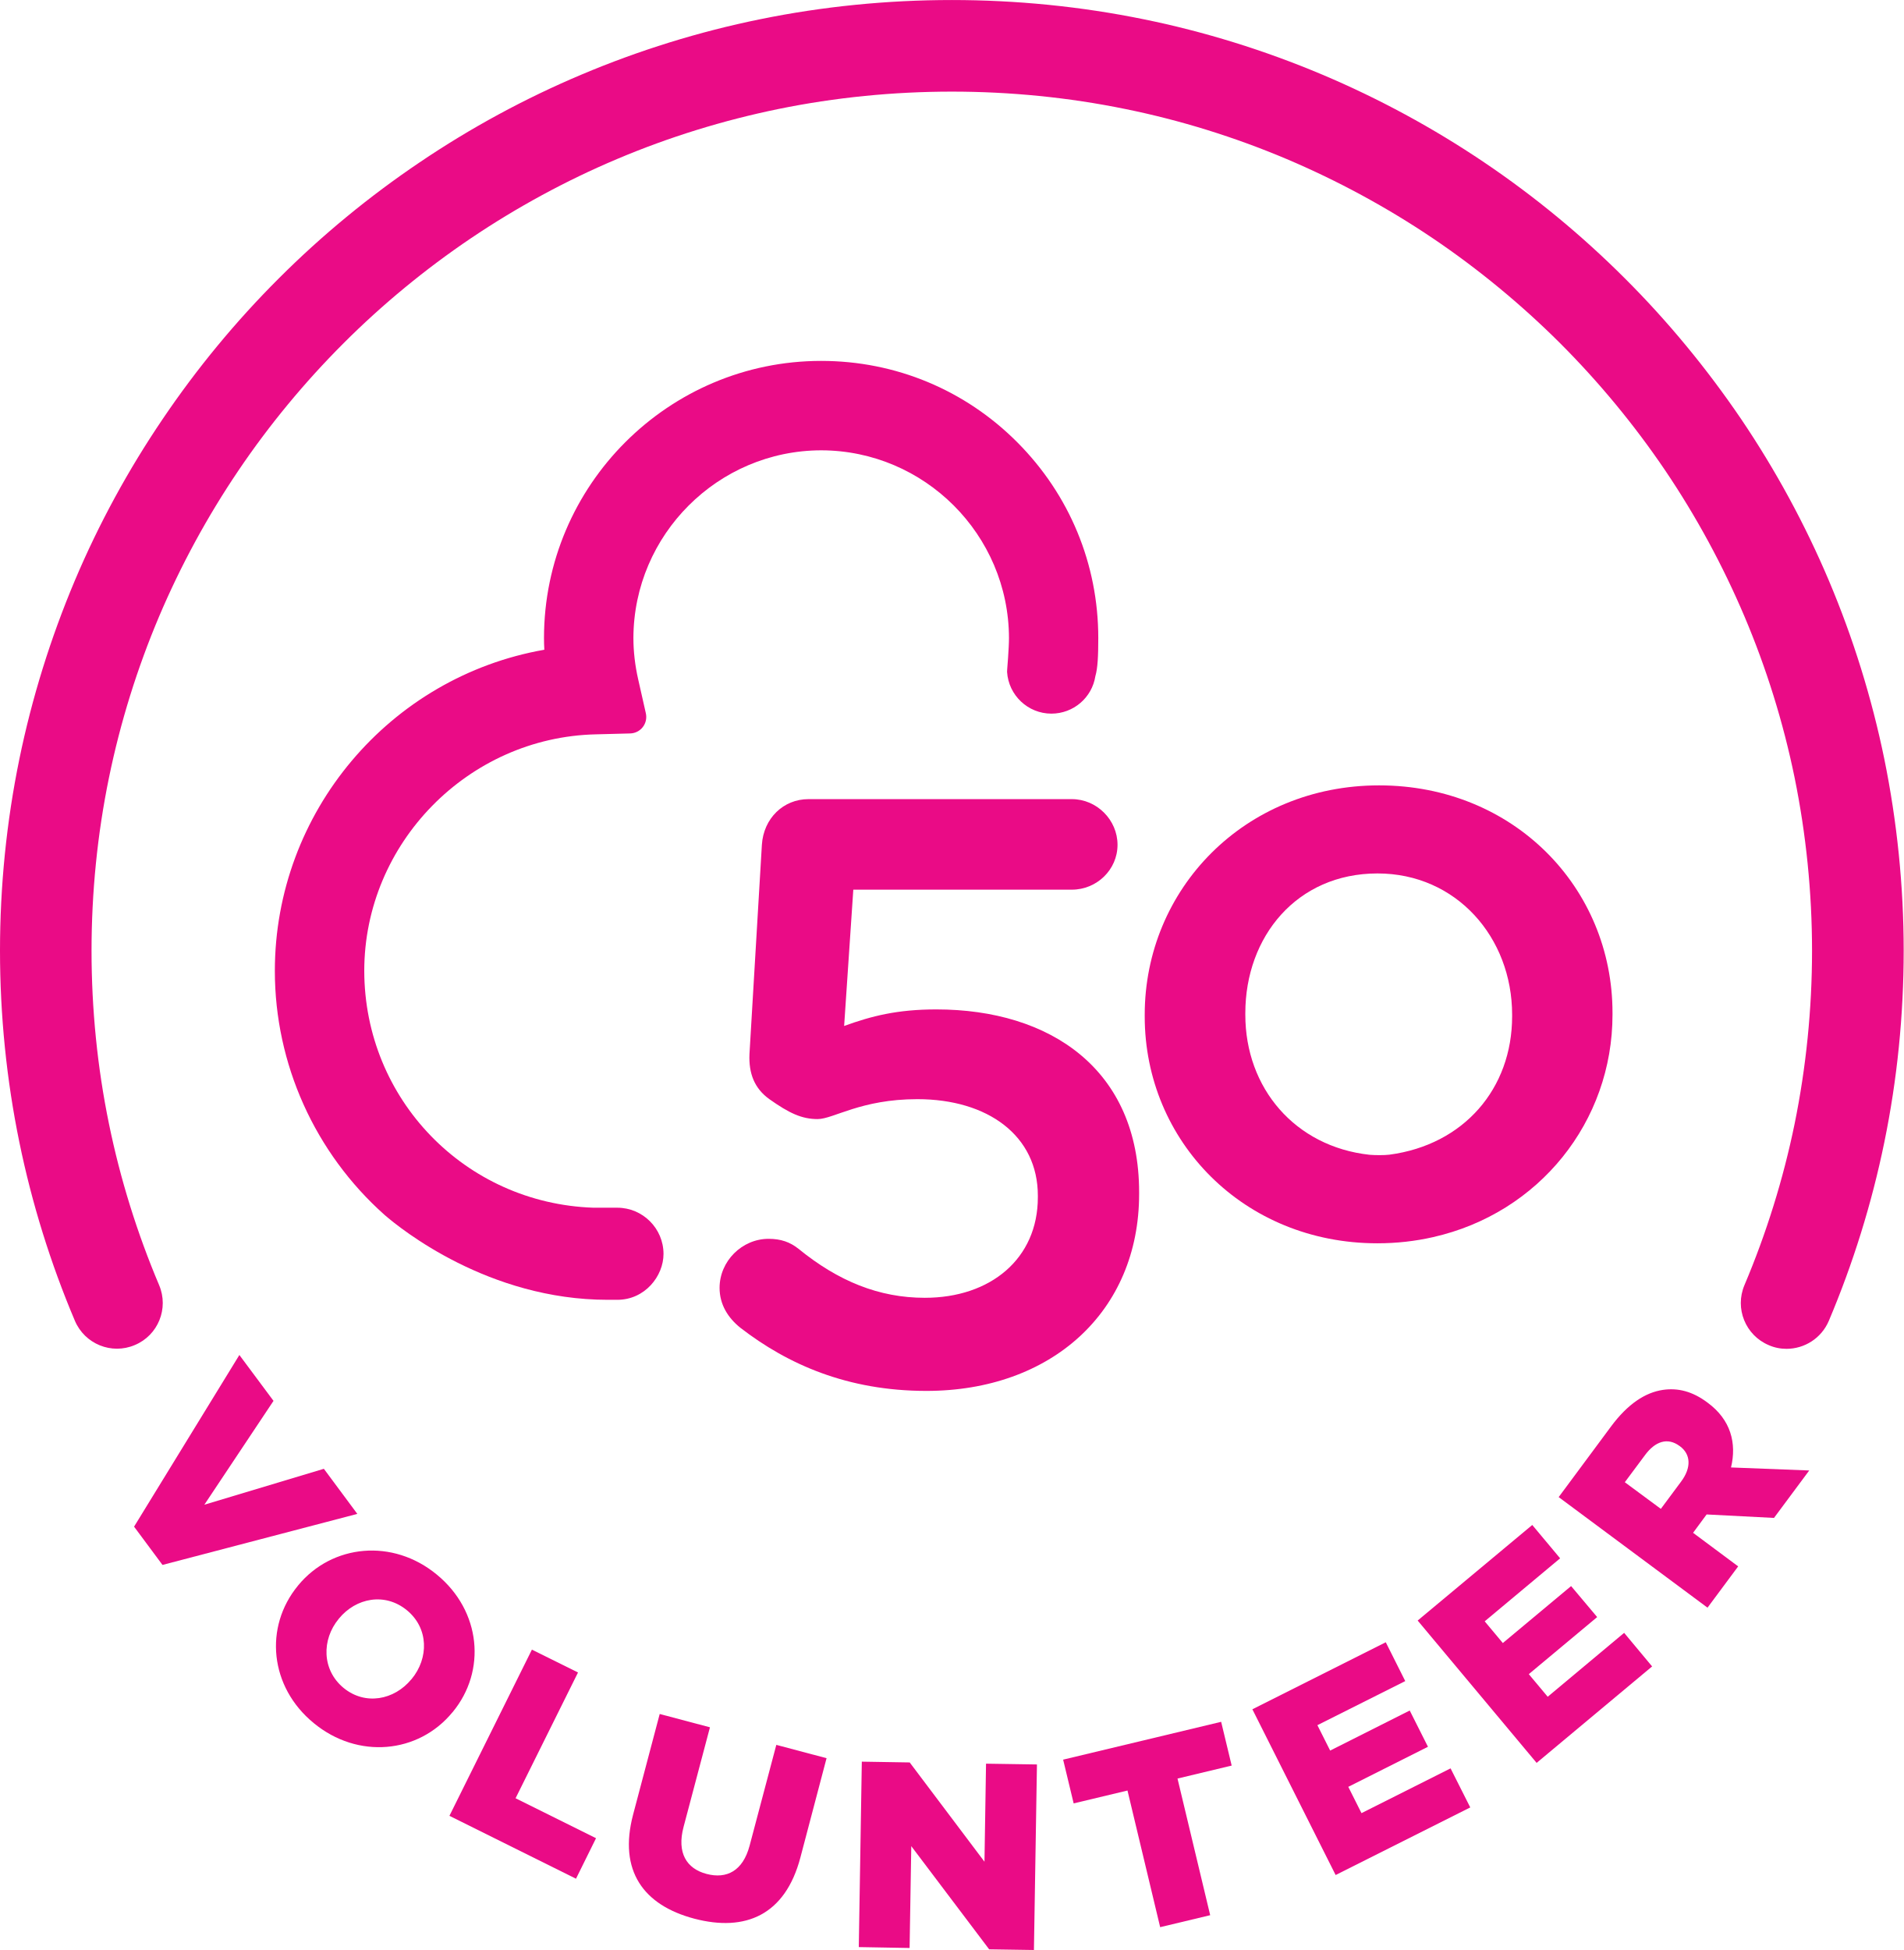
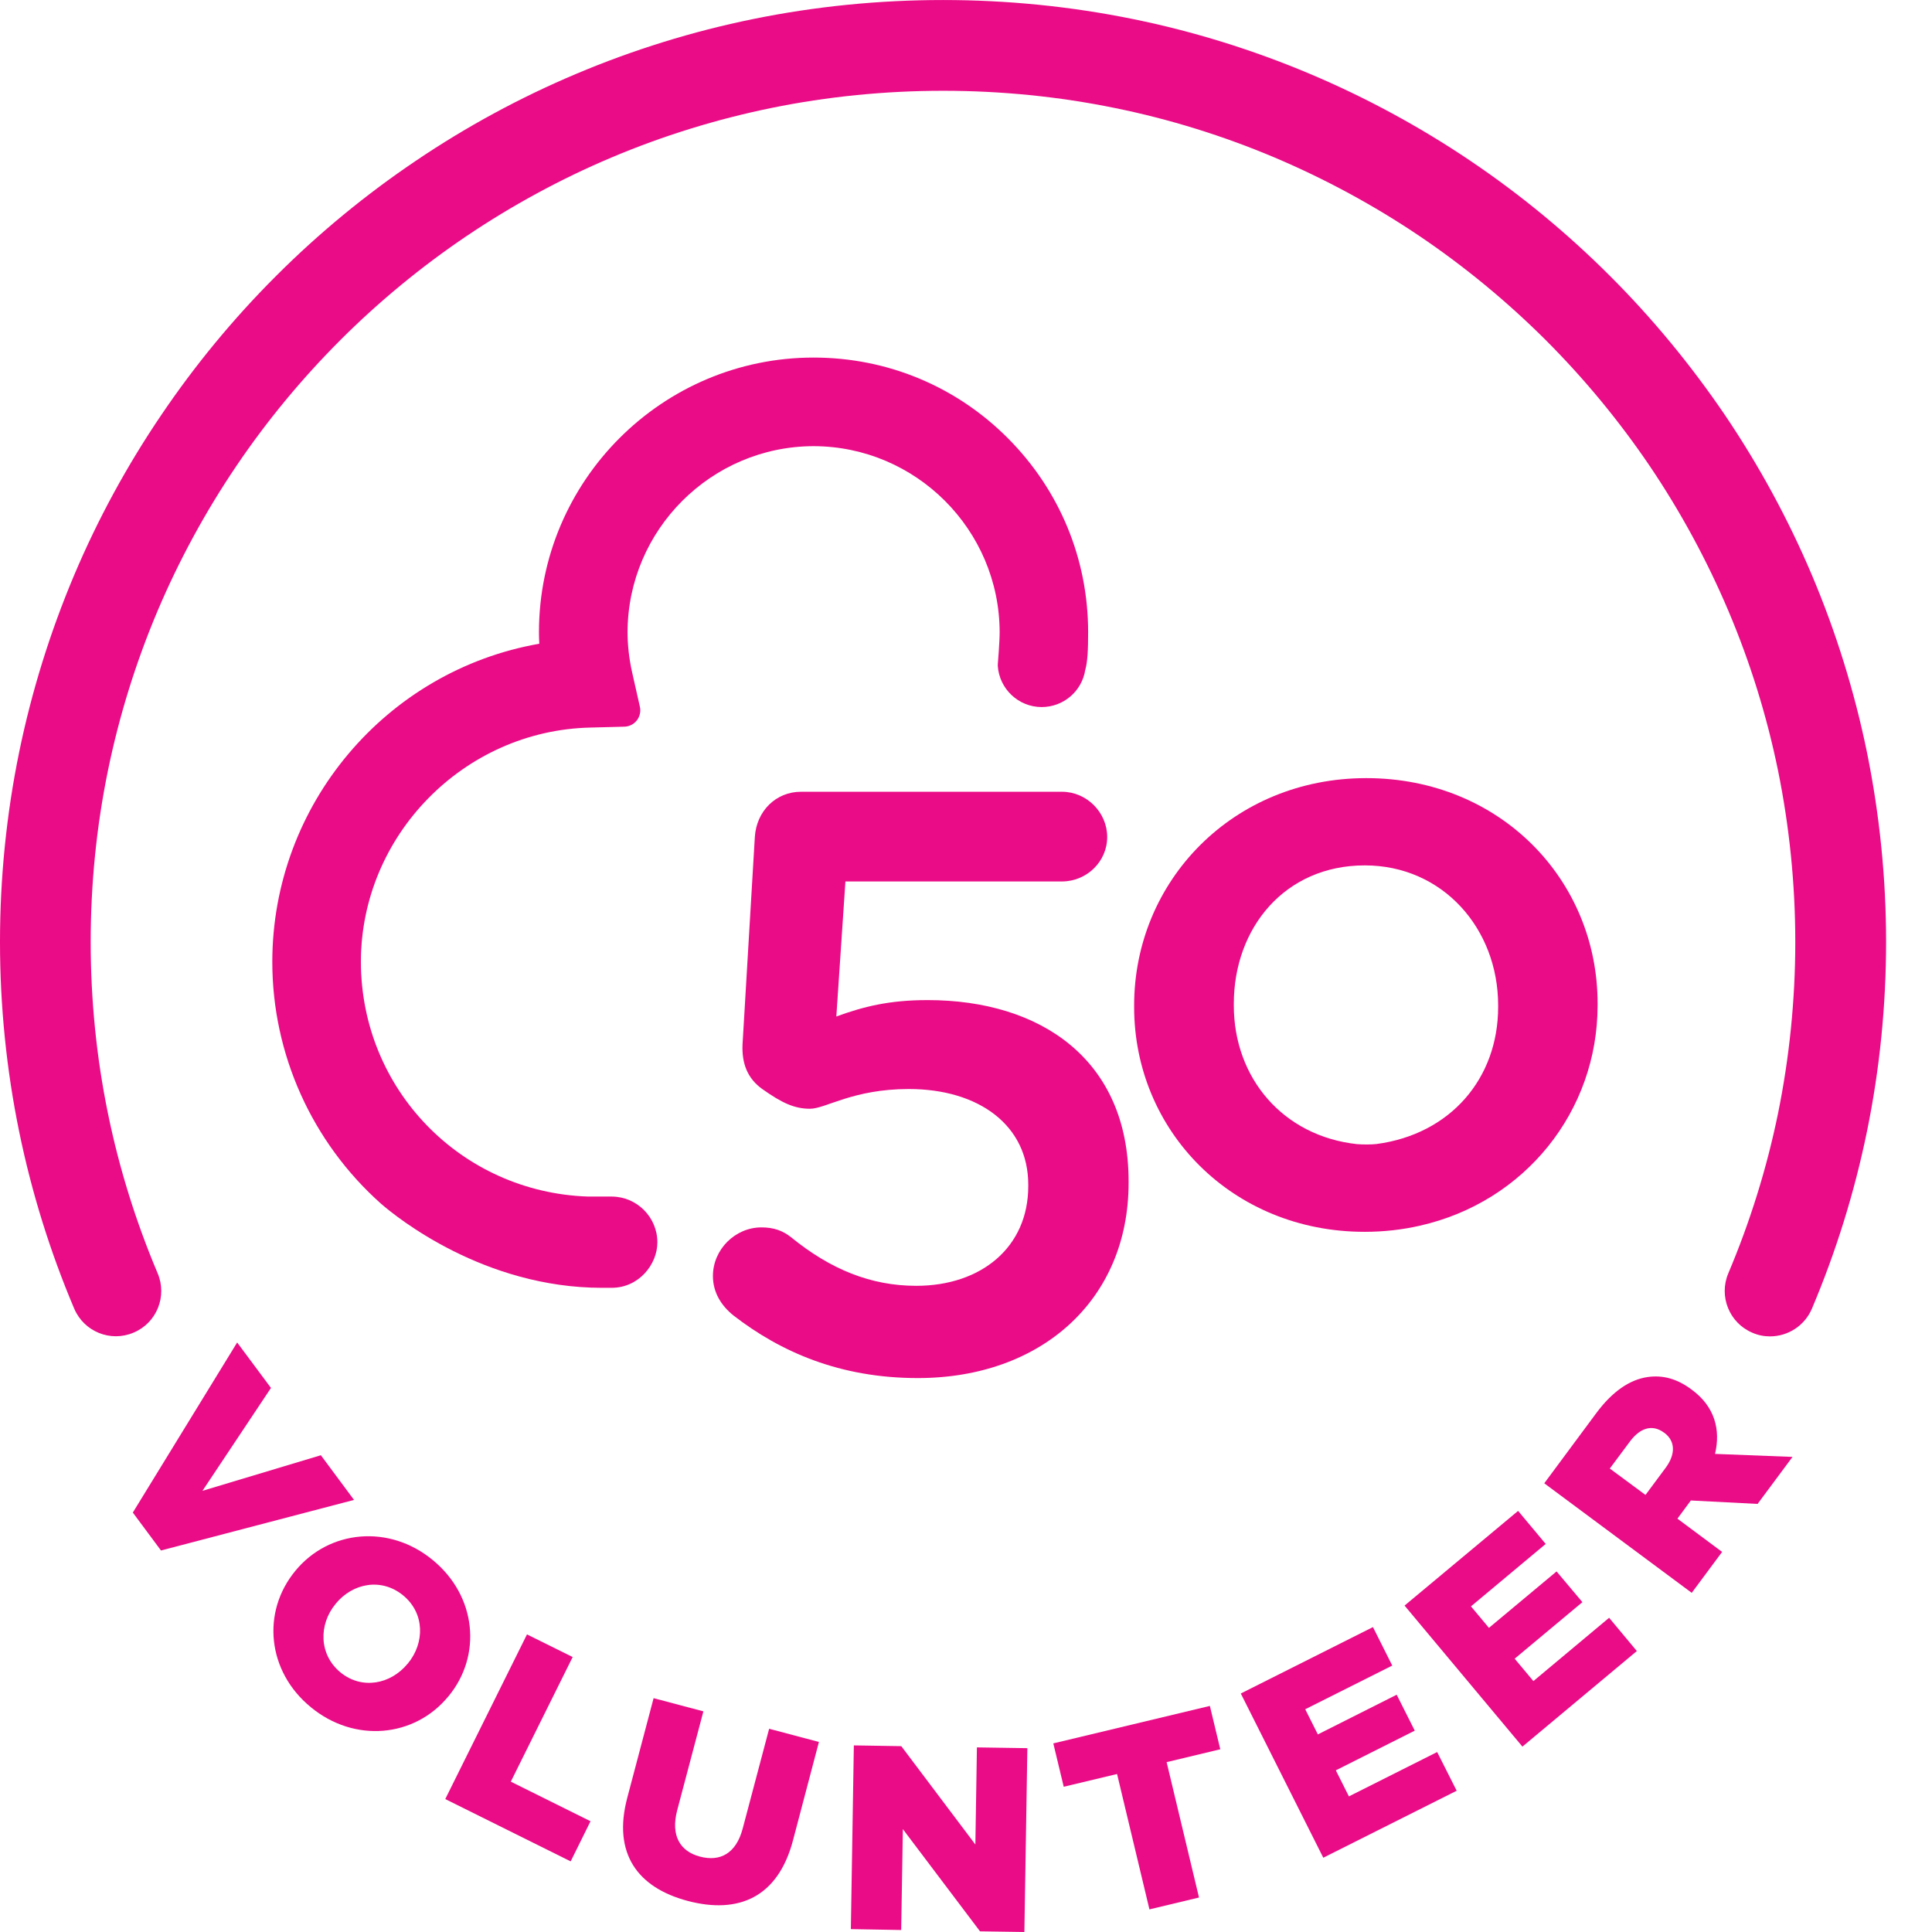
- <svg xmlns="http://www.w3.org/2000/svg" version="1.1" viewBox="0 0 170.11 174.25" xml:space="preserve">
+ <svg xmlns="http://www.w3.org/2000/svg" version="1.1" viewBox="0 0 174.25 174.25" xml:space="preserve">
  <style type="text/css"> path,polygon{fill: #ea0b86;} </style>
  <g transform="translate(-335.6 -211.22)">
    <polygon points="353.86 345.68 364.54 342.47 367.53 346.5 350.12 351.06 347.58 347.64 356.99 332.3 360.04 336.4" />
    <path d="m362.22 352.92 0.03-0.04c3.03-3.67 8.45-4.21 12.39-0.95 3.95 3.25 4.44 8.61 1.41 12.28l-0.03 0.03c-3.03 3.68-8.44 4.21-12.39 0.95-3.95-3.24-4.44-8.59-1.41-12.27m10.13 8.37 0.03-0.03c1.54-1.86 1.54-4.54-0.42-6.15s-4.55-1.11-6.07 0.74l-0.03 0.04c-1.52 1.84-1.51 4.55 0.44 6.16 1.94 1.59 4.53 1.08 6.05-0.76" />
    <polygon points="381.67 371.91 388.86 375.48 387.07 379.1 375.76 373.48 383.13 358.63 387.25 360.67" />
    <path d="m392.17 373.38 2.38-9 4.49 1.19-2.36 8.91c-0.61 2.31 0.27 3.72 2.05 4.19 1.81 0.48 3.25-0.27 3.85-2.51l2.39-9.02 4.49 1.19-2.34 8.88c-1.36 5.15-4.92 6.66-9.48 5.46-4.54-1.2-6.79-4.28-5.47-9.29" />
    <polygon points="423.57 377.58 423.71 368.82 428.26 368.89 427.99 385.47 423.99 385.41 417.03 376.19 416.88 385.29 412.34 385.21 412.61 368.64 416.89 368.71" />
    <polygon points="430.6 368.46 444.72 365.08 445.66 368.99 440.82 370.15 443.74 382.36 439.27 383.43 436.35 371.22 431.54 372.37" />
    <polygon points="461.17 361.44 453.32 365.38 454.46 367.65 461.57 364.07 463.2 367.31 456.08 370.89 457.26 373.24 465.22 369.24 466.98 372.73 454.95 378.77 447.51 363.96 459.43 357.97" />
    <polygon points="475.01 350.47 468.27 356.1 469.89 358.04 475.99 352.95 478.32 355.72 472.21 360.82 473.9 362.84 480.73 357.13 483.23 360.13 472.91 368.75 462.28 356.03 472.52 347.49" />
    <path d="m474.88 345 4.67-6.3c1.51-2.04 3.08-3.05 4.64-3.28 1.36-0.2 2.66 0.14 3.97 1.12l0.04 0.03c2.06 1.52 2.6 3.61 2.08 5.78l6.99 0.27-3.15 4.24-6.02-0.31-1.21 1.64 4.03 3-2.74 3.69zm10.95-1.4c0.92-1.24 0.86-2.43-0.12-3.15l-0.03-0.02c-1.07-0.79-2.18-0.41-3.08 0.81l-1.81 2.43 3.22 2.38z" />
    <path d="m495.24 331.75c-0.53 0-1.07-0.1-1.59-0.33-2.08-0.88-3.05-3.28-2.17-5.36 1.96-4.63 3.47-9.48 4.48-14.4 1.03-5.06 1.56-10.27 1.56-15.48s-0.53-10.42-1.56-15.48c-1.01-4.93-2.52-9.78-4.48-14.4-1.93-4.55-4.31-8.94-7.08-13.04-2.75-4.06-5.91-7.89-9.39-11.37-3.48-3.47-7.31-6.63-11.38-9.38-4.11-2.77-8.51-5.15-13.06-7.08-4.64-1.96-9.49-3.47-14.42-4.47-10.12-2.07-20.86-2.07-30.99 0-4.93 1.01-9.79 2.51-14.42 4.47-4.55 1.92-8.95 4.31-13.06 7.08-4.07 2.75-7.9 5.9-11.38 9.38s-6.64 7.3-9.39 11.37c-2.78 4.11-5.16 8.49-7.09 13.04-1.96 4.63-3.47 9.48-4.48 14.4-1.04 5.06-1.56 10.27-1.56 15.48s0.52 10.42 1.56 15.48c1.01 4.93 2.52 9.77 4.48 14.4 0.88 2.08-0.09 4.48-2.17 5.35-2.08 0.89-4.48-0.09-5.36-2.17-2.17-5.12-3.84-10.49-4.96-15.95-1.15-5.6-1.73-11.36-1.73-17.12s0.58-11.52 1.73-17.12c1.12-5.45 2.79-10.82 4.96-15.96 2.13-5.04 4.77-9.89 7.85-14.43 3.04-4.5 6.53-8.73 10.38-12.57 3.85-3.85 8.08-7.33 12.59-10.37 4.54-3.07 9.41-5.71 14.44-7.83 5.13-2.17 10.51-3.84 15.97-4.95 11.2-2.29 23.06-2.29 34.27 0 5.46 1.11 10.83 2.78 15.97 4.95 5.04 2.13 9.9 4.76 14.45 7.83 4.51 3.04 8.74 6.53 12.58 10.37 3.85 3.84 7.34 8.08 10.39 12.57 3.07 4.54 5.71 9.4 7.84 14.43 2.17 5.13 3.84 10.5 4.96 15.96 1.14 5.6 1.73 11.36 1.73 17.12s-0.58 11.52-1.73 17.12c-1.12 5.46-2.79 10.83-4.96 15.96-0.67 1.57-2.19 2.5-3.78 2.5" />
    <path d="m408.99 251.46c9.23 0.02 16.75 7.55 16.77 16.77 0 0.92-0.16 2.79-0.16 2.81-0.01 0.07-0.01 0.15-0.01 0.22 0.13 2.09 1.87 3.73 3.96 3.73 1.97 0 3.63-1.43 3.93-3.35 0.21-0.71 0.26-1.81 0.26-3.41 0-6.6-2.57-12.8-7.23-17.48-4.67-4.69-10.89-7.28-17.53-7.28-13.65 0-24.76 11.11-24.77 24.76 0 0.35 0.01 0.7 0.03 1.05-13.82 2.42-24.08 14.52-24.08 28.7 0 8.31 3.57 16.25 9.8 21.8 1.46 1.27 9.3 7.59 19.94 7.59h0.86c2.47 0 4.13-2.12 4.13-4.1 0-2.28-1.86-4.13-4.13-4.13h-2.13c-11.47-0.39-20.46-9.69-20.48-21.16 0-11.4 9.28-20.88 20.69-21.14l3.07-0.08c0.44-0.01 0.86-0.22 1.13-0.57s0.37-0.8 0.27-1.24l-0.68-3.01c-0.29-1.27-0.43-2.52-0.43-3.72 0.03-9.22 7.56-16.75 16.79-16.76" />
    <path d="m401.76 329.87c-1.11-0.89-1.86-2.08-1.86-3.57 0-2.38 2-4.38 4.38-4.38 1.11 0 1.93 0.3 2.67 0.89 3.56 2.9 7.2 4.38 11.29 4.38 5.87 0 10.1-3.49 10.1-8.98v-0.15c0-5.35-4.46-8.62-10.77-8.62-5.05 0-7.5 1.78-8.91 1.78s-2.53-0.52-4.31-1.78c-1.34-0.96-1.85-2.3-1.78-4.01l1.11-18.72c0.15-2.37 1.93-4.08 4.16-4.08h23.54c2.23 0 4.08 1.86 4.08 4.08 0 2.23-1.86 4.01-4.08 4.01h-19.53l-0.82 12.18c2.45-0.89 4.75-1.48 8.24-1.48 10.17 0 18.12 5.35 18.12 16.34v0.15c0 10.54-7.87 17.6-19.01 17.6-7.04 0-12.39-2.37-16.62-5.64" />
    <path d="m458.83 281.4c-12.03 0-20.94 9.28-20.94 20.5v0.15c0 11.14 8.84 20.27 20.79 20.27 1.73 0 3.39-0.19 4.97-0.55 9.49-2.14 16.04-10.33 16.04-19.88v-0.15c0.01-11.2-8.83-20.34-20.86-20.34m-0.85 33.01c-6.66-0.73-11.1-5.96-11.1-12.51v-0.15c0-6.83 4.6-12.48 11.81-12.48 7.05 0 12.03 5.72 12.03 12.62v0.15c0 6.47-4.33 11.48-10.96 12.36-0.45 0.06-1.34 0.05-1.78 0.01z" />
  </g>
</svg>
